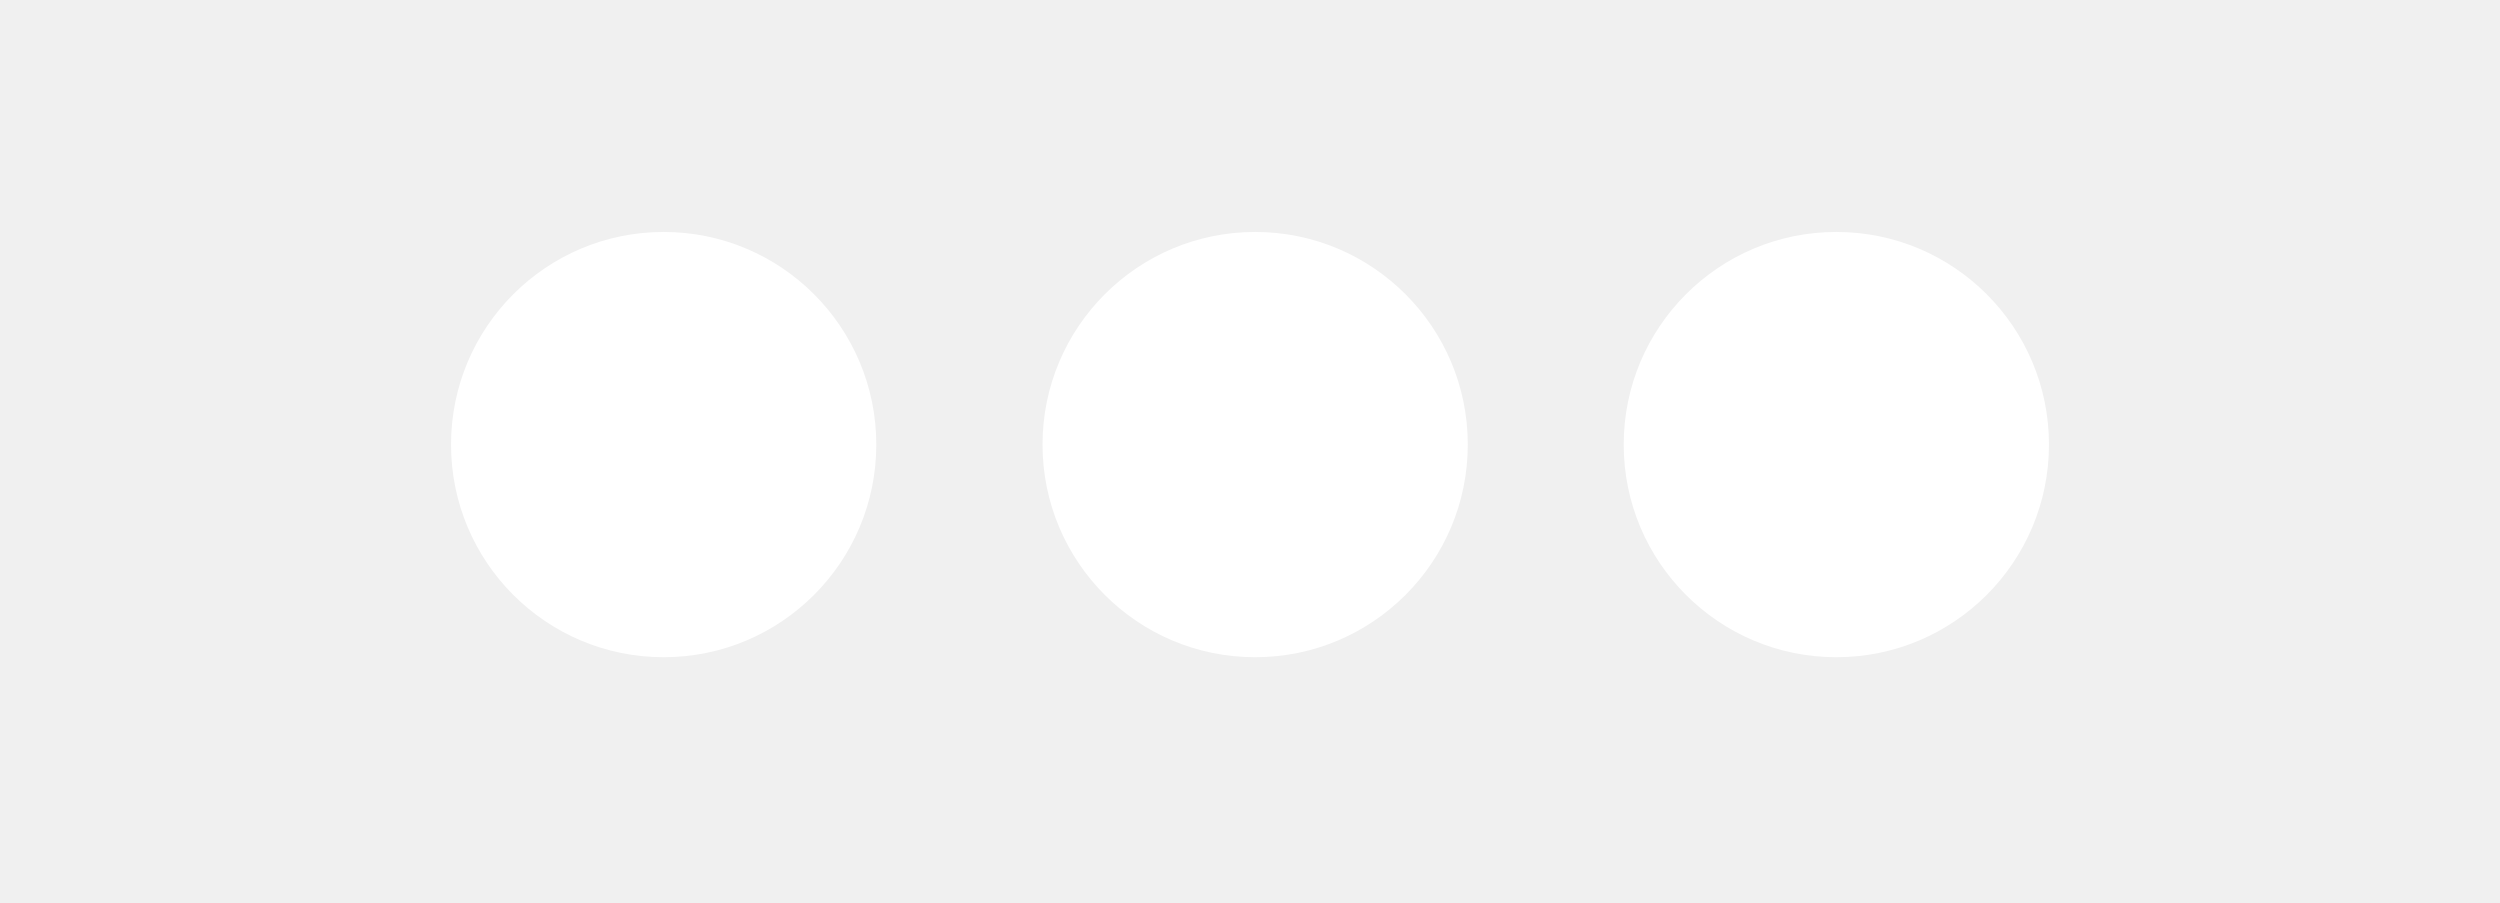
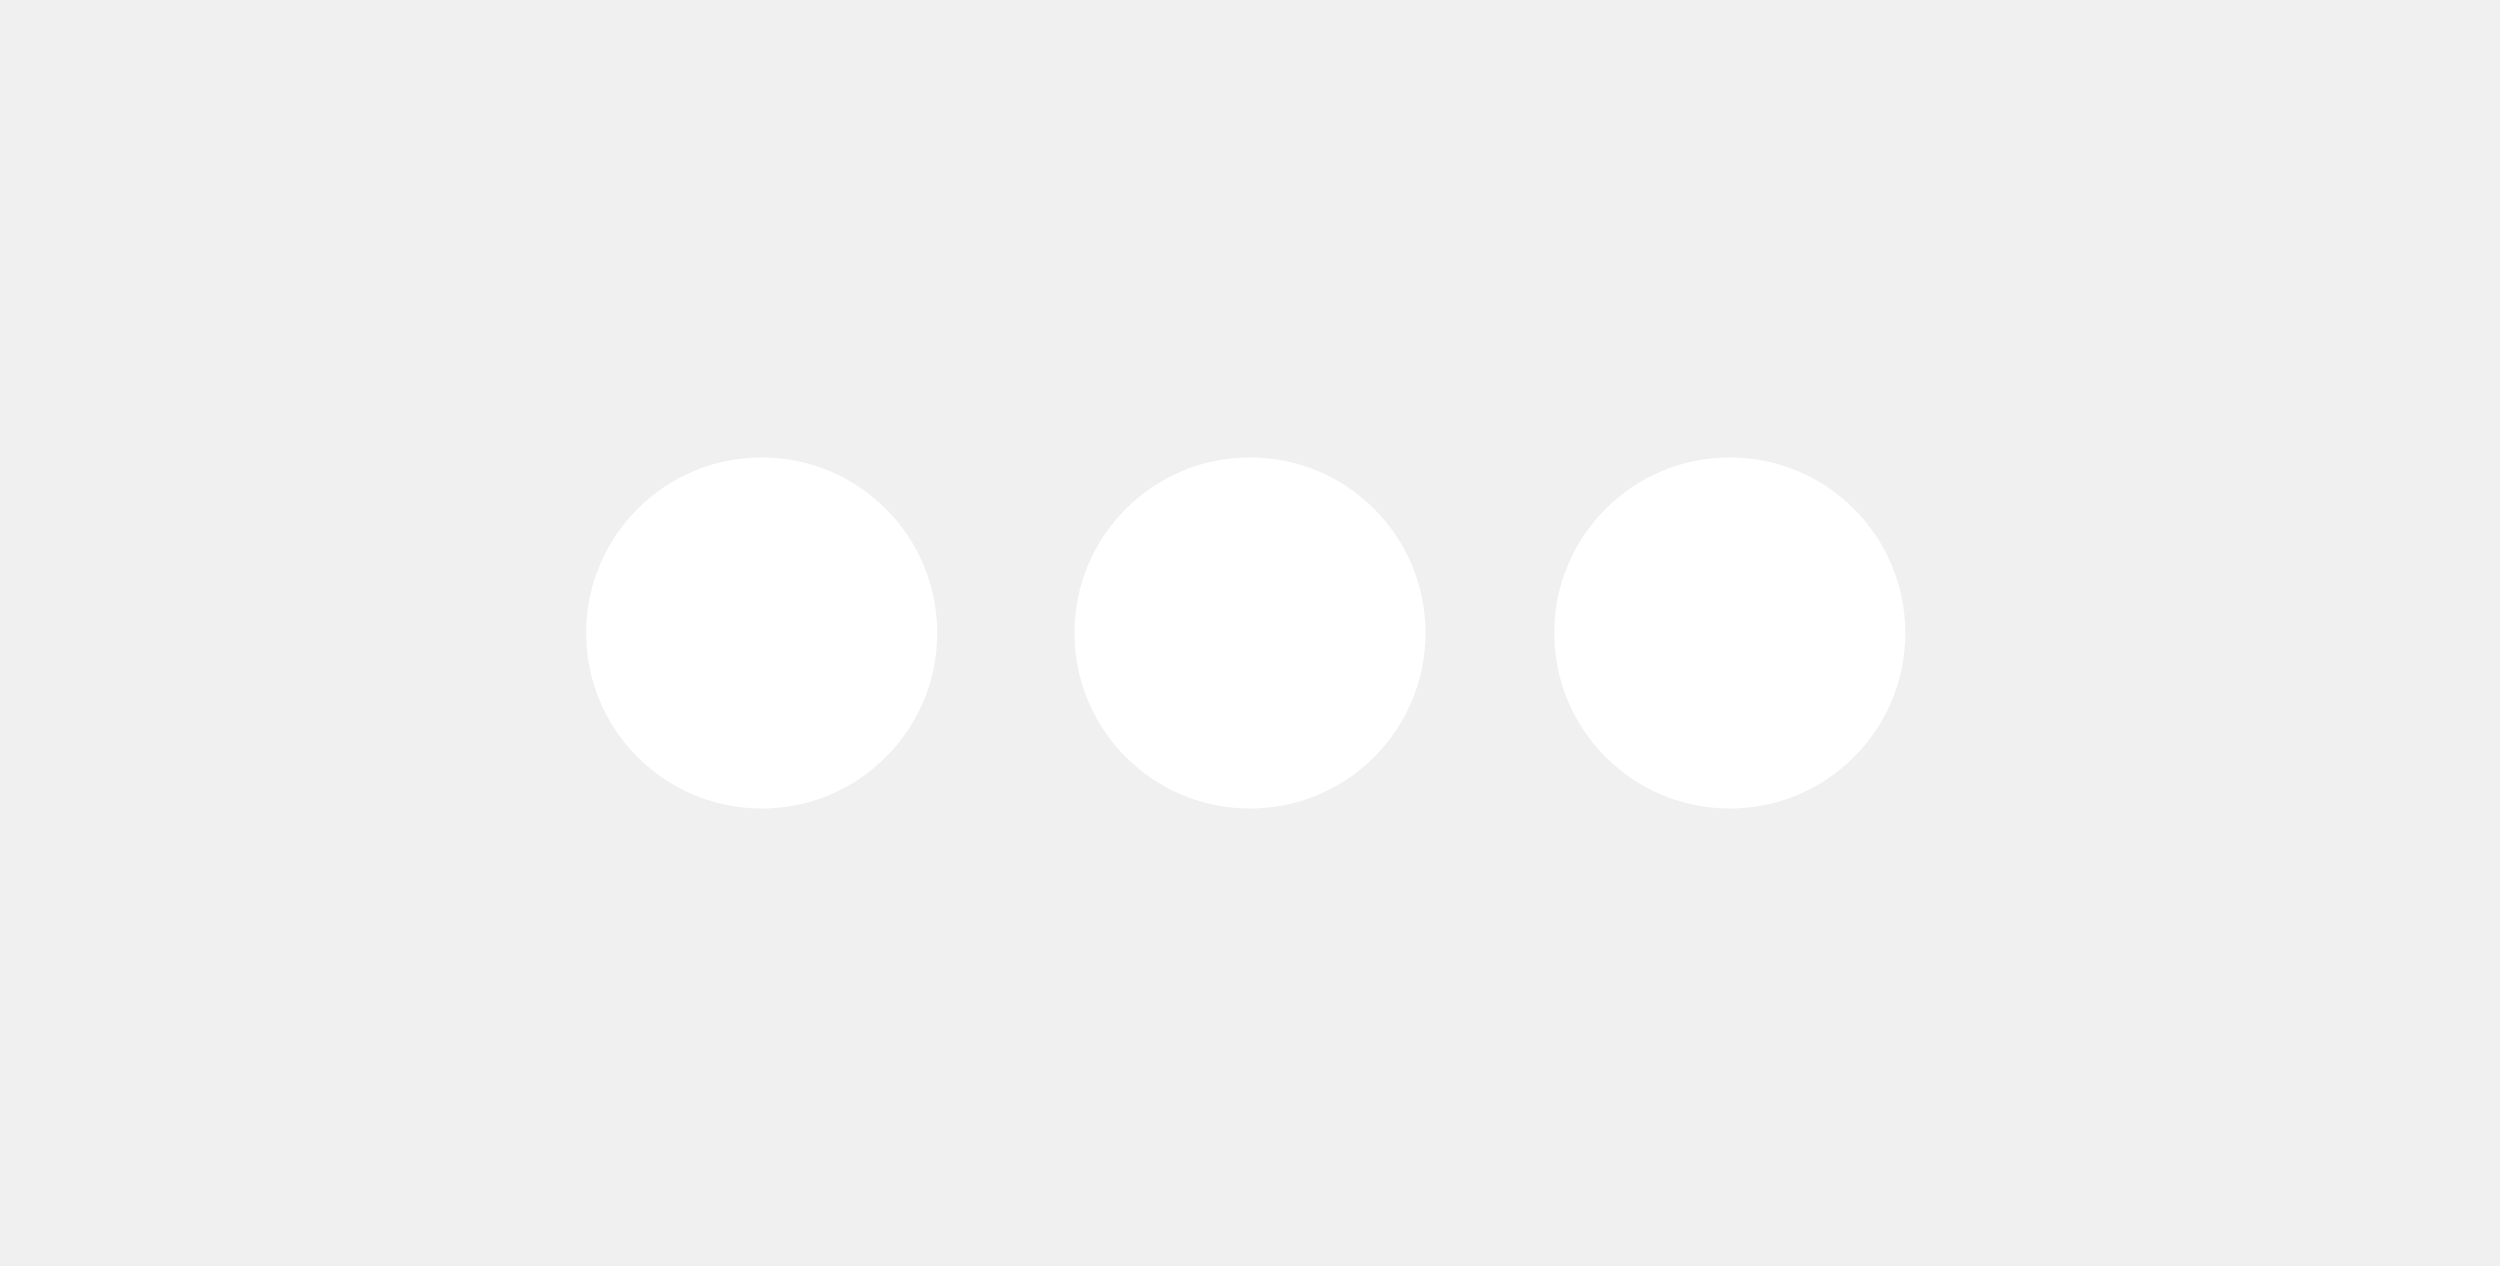
- <svg xmlns="http://www.w3.org/2000/svg" version="1.1" id="Layer_1" x="0px" y="0px" viewBox="0 0 194 70" style="enable-background:new 0 0 194 70;" xml:space="preserve">
+ <svg xmlns="http://www.w3.org/2000/svg" version="1.1" id="Layer_1" x="0px" y="0px" viewBox="0 0 235 119" style="enable-background:new 0 0 235 119;" xml:space="preserve">
  <style type="text/css">
	.st0{fill:#FFFFFF;}
</style>
  <g>
-     <rect x="17.5" y="75.5" width="542" height="295" />
-     <path class="st0" d="M559,76v294H18V76H559 M560,75H17v296h543V75L560,75z" />
+     <rect x="28.8" y="181.2" width="234.6" height="118.6" />
+     <path class="st0" d="M263.2,181.4v118.2H29V181.4H263.2 M263.6,181h-235v119h235V181L263.6,181z" />
  </g>
  <g>
-     <circle class="st0" cx="51.5" cy="34.5" r="16.5" />
+     <circle class="st0" cx="71.6" cy="59.5" r="16.5" />
  </g>
  <g>
-     <circle class="st0" cx="97.4" cy="34.5" r="16.5" />
+     <circle class="st0" cx="117.5" cy="59.5" r="16.5" />
  </g>
  <g>
-     <circle class="st0" cx="142.5" cy="34.5" r="16.5" />
+     <circle class="st0" cx="162.6" cy="59.5" r="16.5" />
  </g>
</svg>
